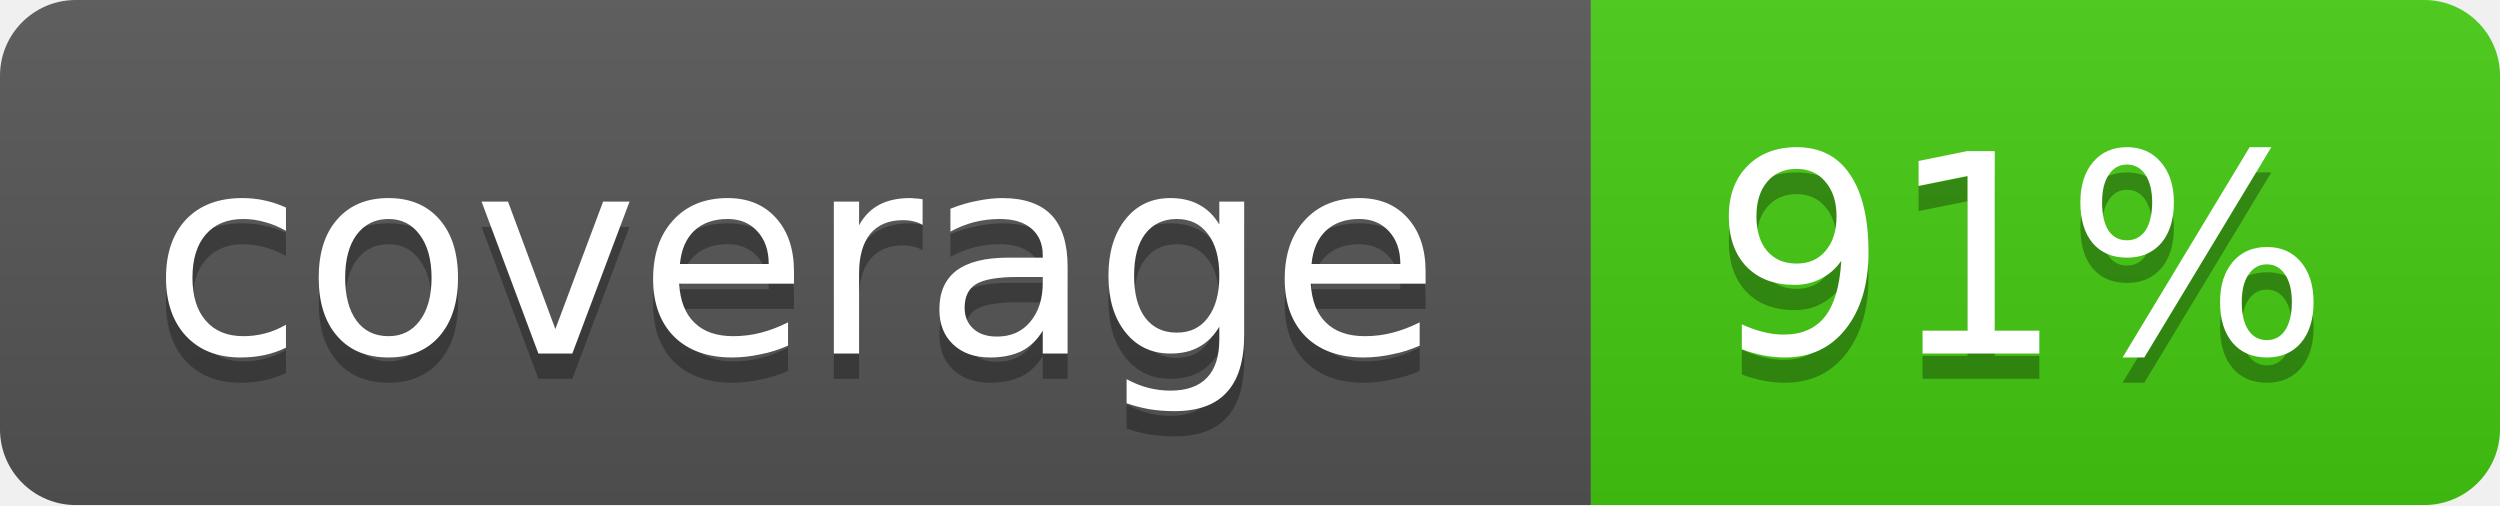
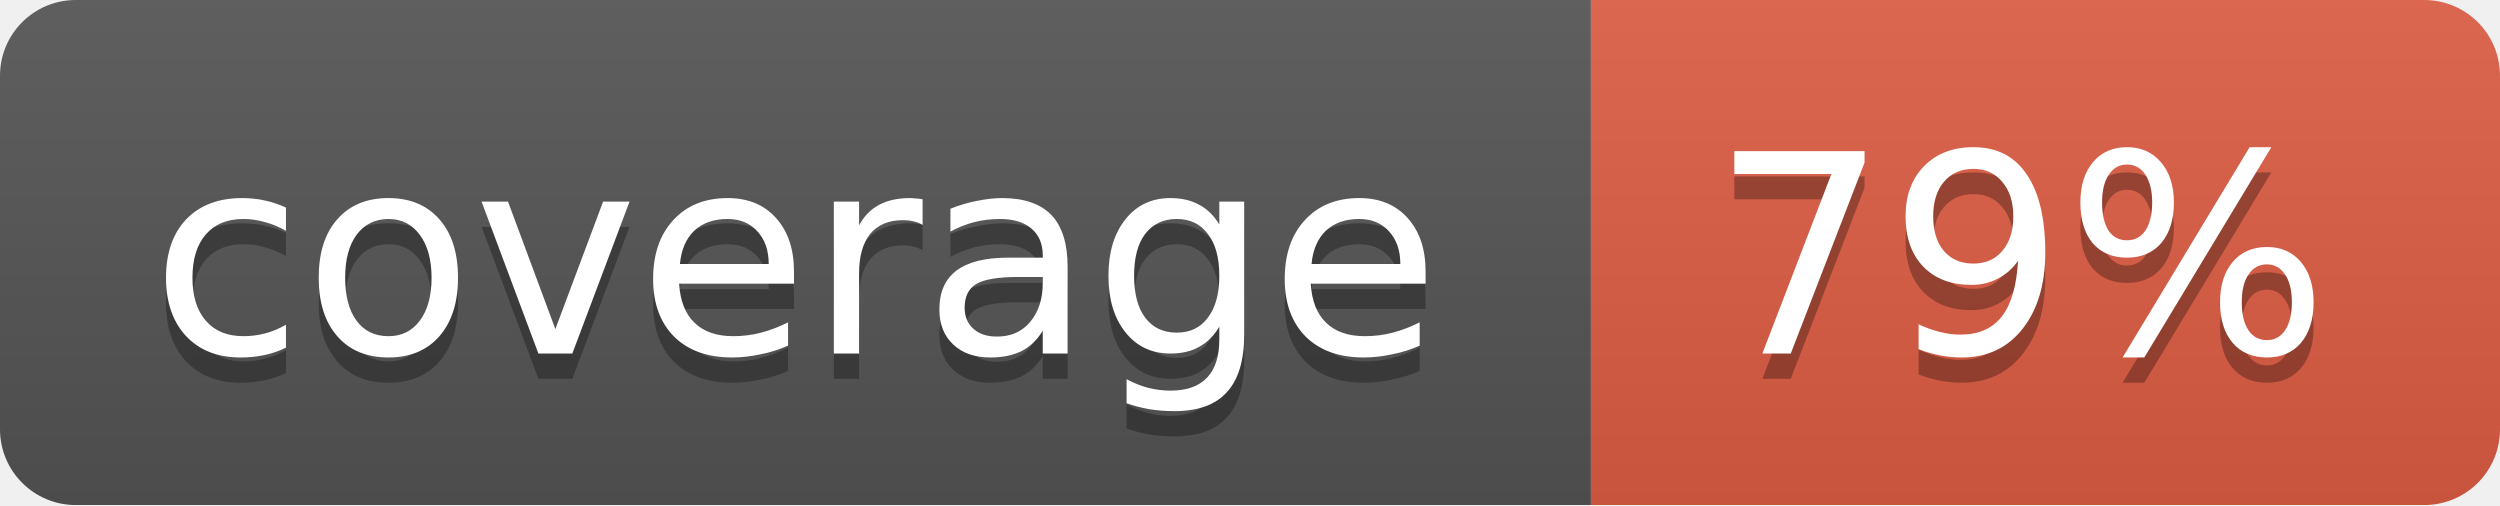
<svg xmlns="http://www.w3.org/2000/svg" width="99" height="20">
  <linearGradient id="b" x2="0" y2="100%">
    <stop offset="0" stop-color="#bbb" stop-opacity=".1" />
    <stop offset="1" stop-opacity=".1" />
  </linearGradient>
  <mask id="a">
    <rect width="99" height="20" rx="3" fill="#fff" />
  </mask>
  <g mask="url(#a)">
    <path fill="#555" d="M0 0h63v20H0z" />
-     <path fill="#4c1" d="M63 0h36v20H63z" />
+     <path fill="#e05d44" d="M63 0h36v20H63z" />
    <path fill="url(#b)" d="M0 0h99v20H0z" />
  </g>
  <g fill="#fff" text-anchor="middle" font-family="DejaVu Sans,Verdana,Geneva,sans-serif" font-size="11">
    <text x="31.5" y="15" fill="#010101" fill-opacity=".3">coverage</text>
    <text x="31.5" y="14">coverage</text>
-     <text x="80" y="15" fill="#010101" fill-opacity=".3">91%</text>
-     <text x="80" y="14">91%</text>
+     <text x="80" y="15" fill="#010101" fill-opacity=".3">79%</text>
+     <text x="80" y="14">79%</text>
  </g>
</svg>
